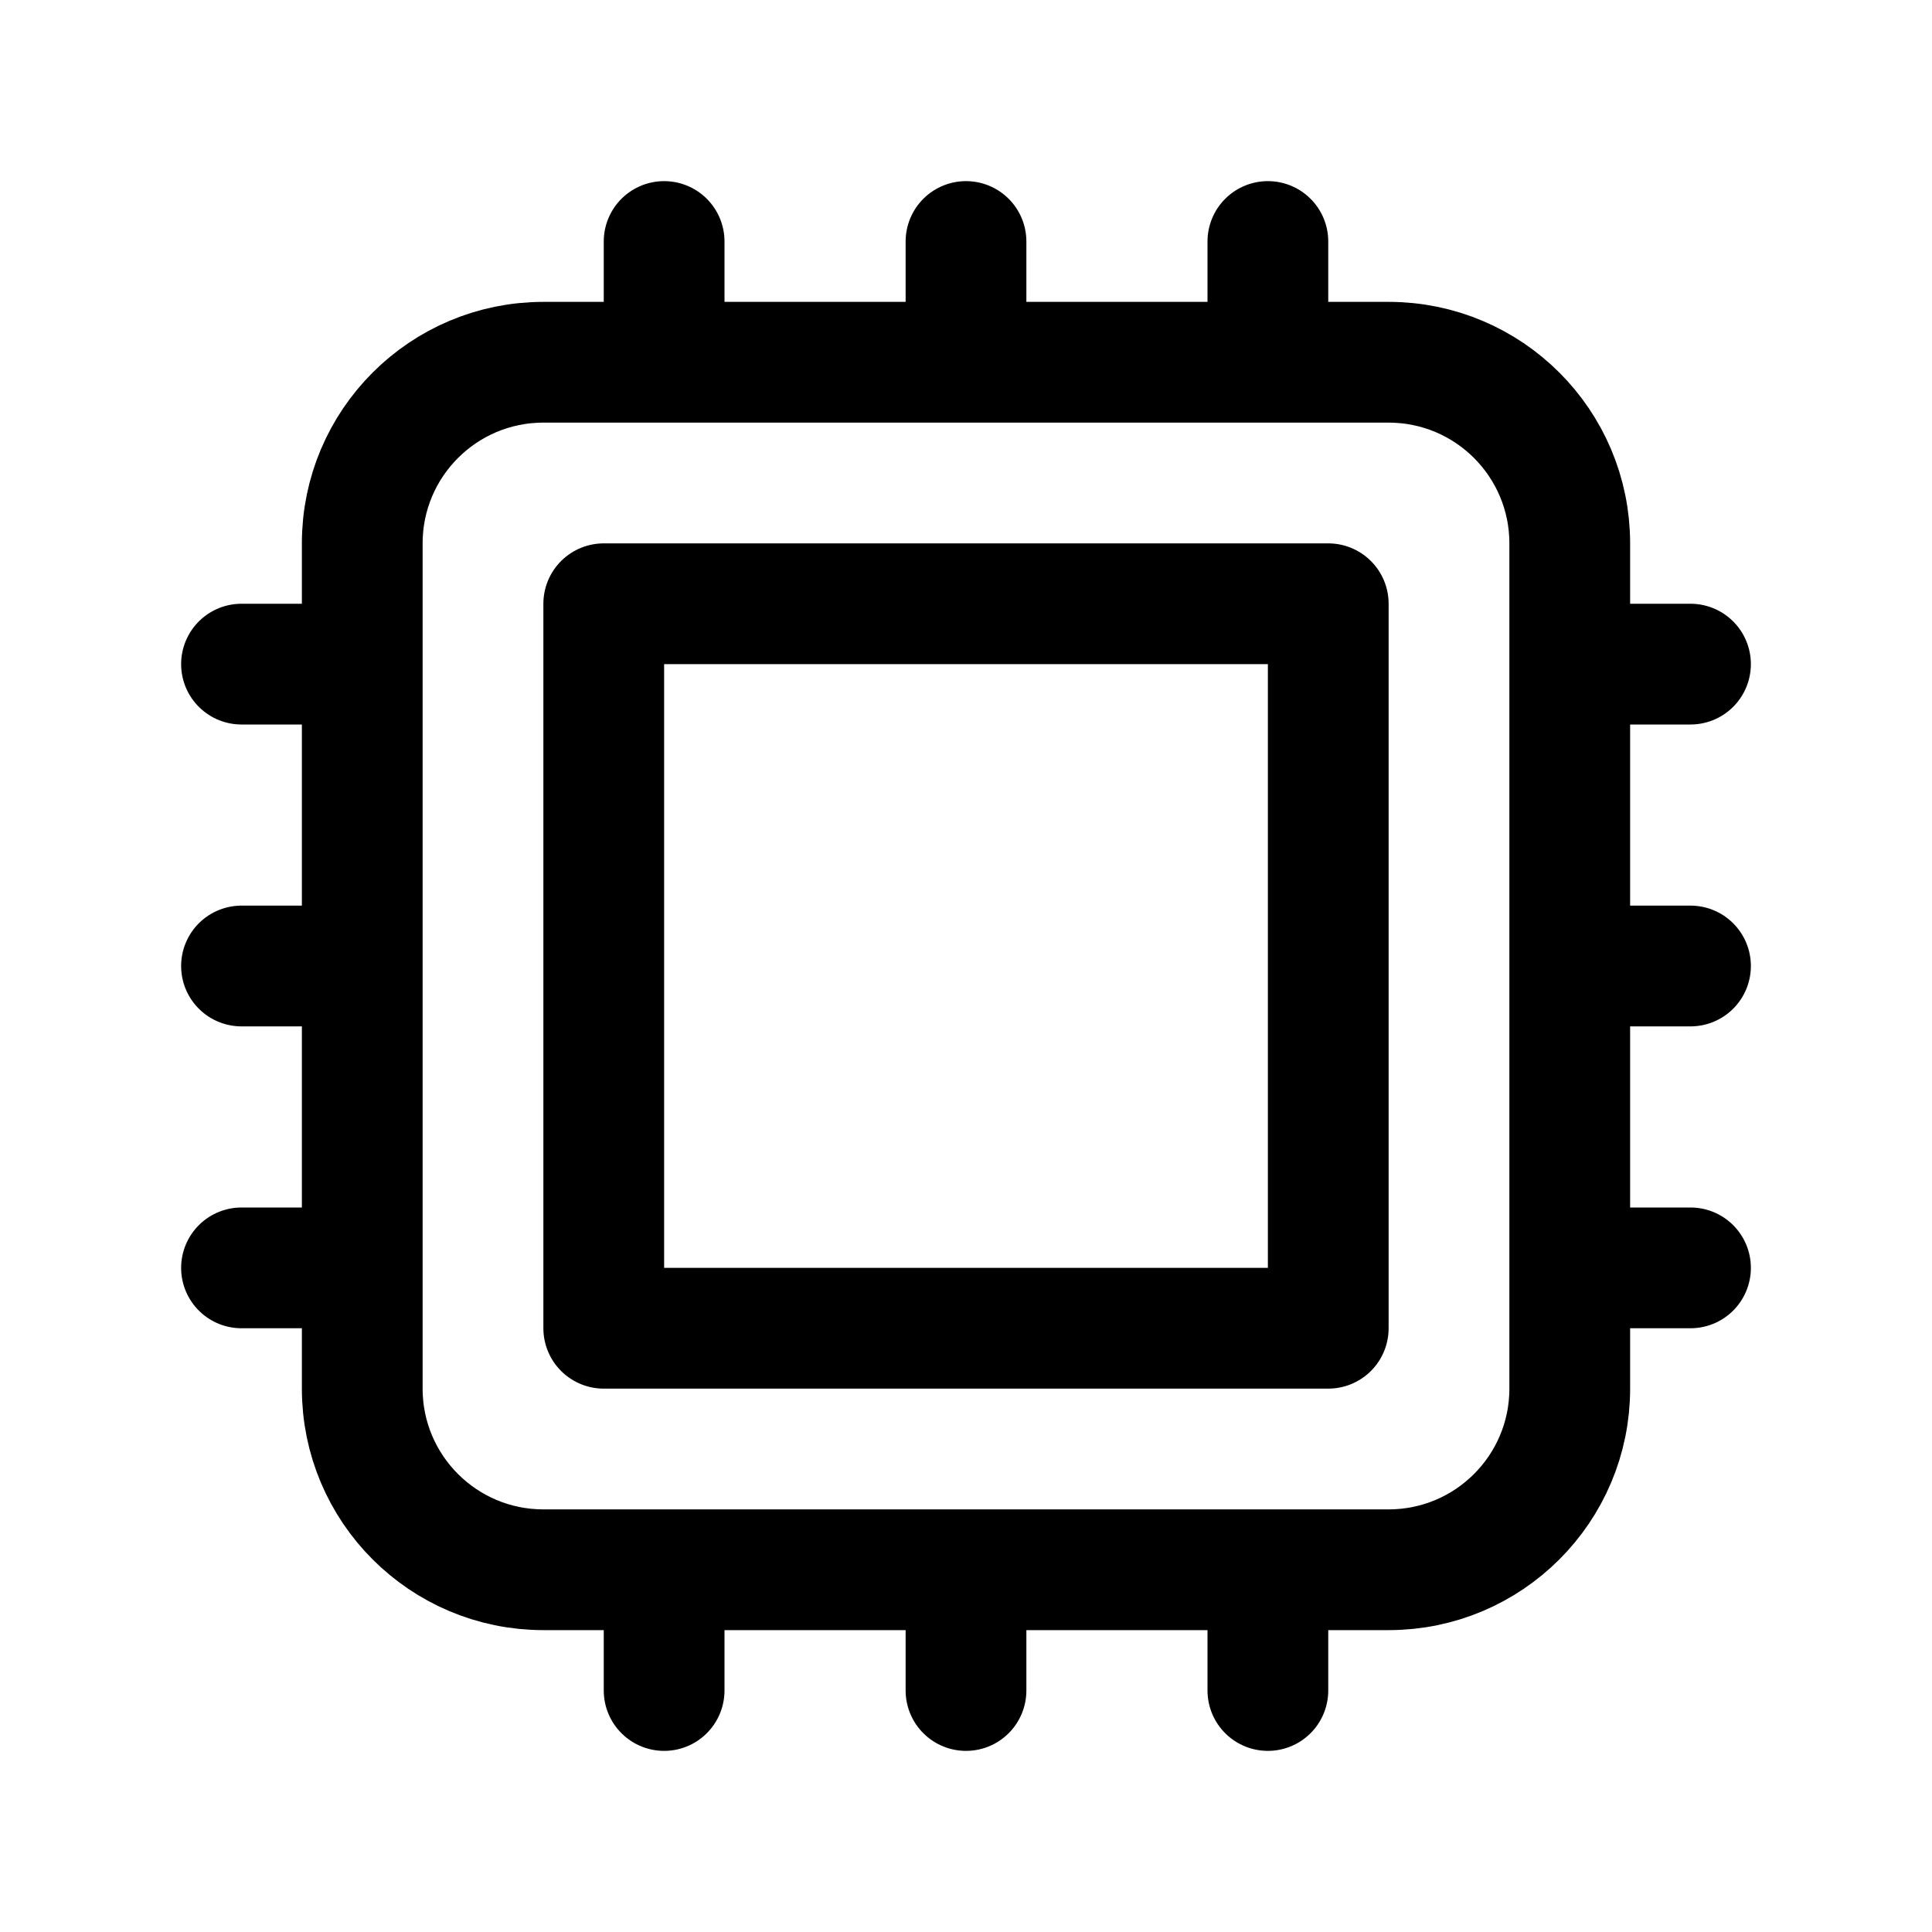
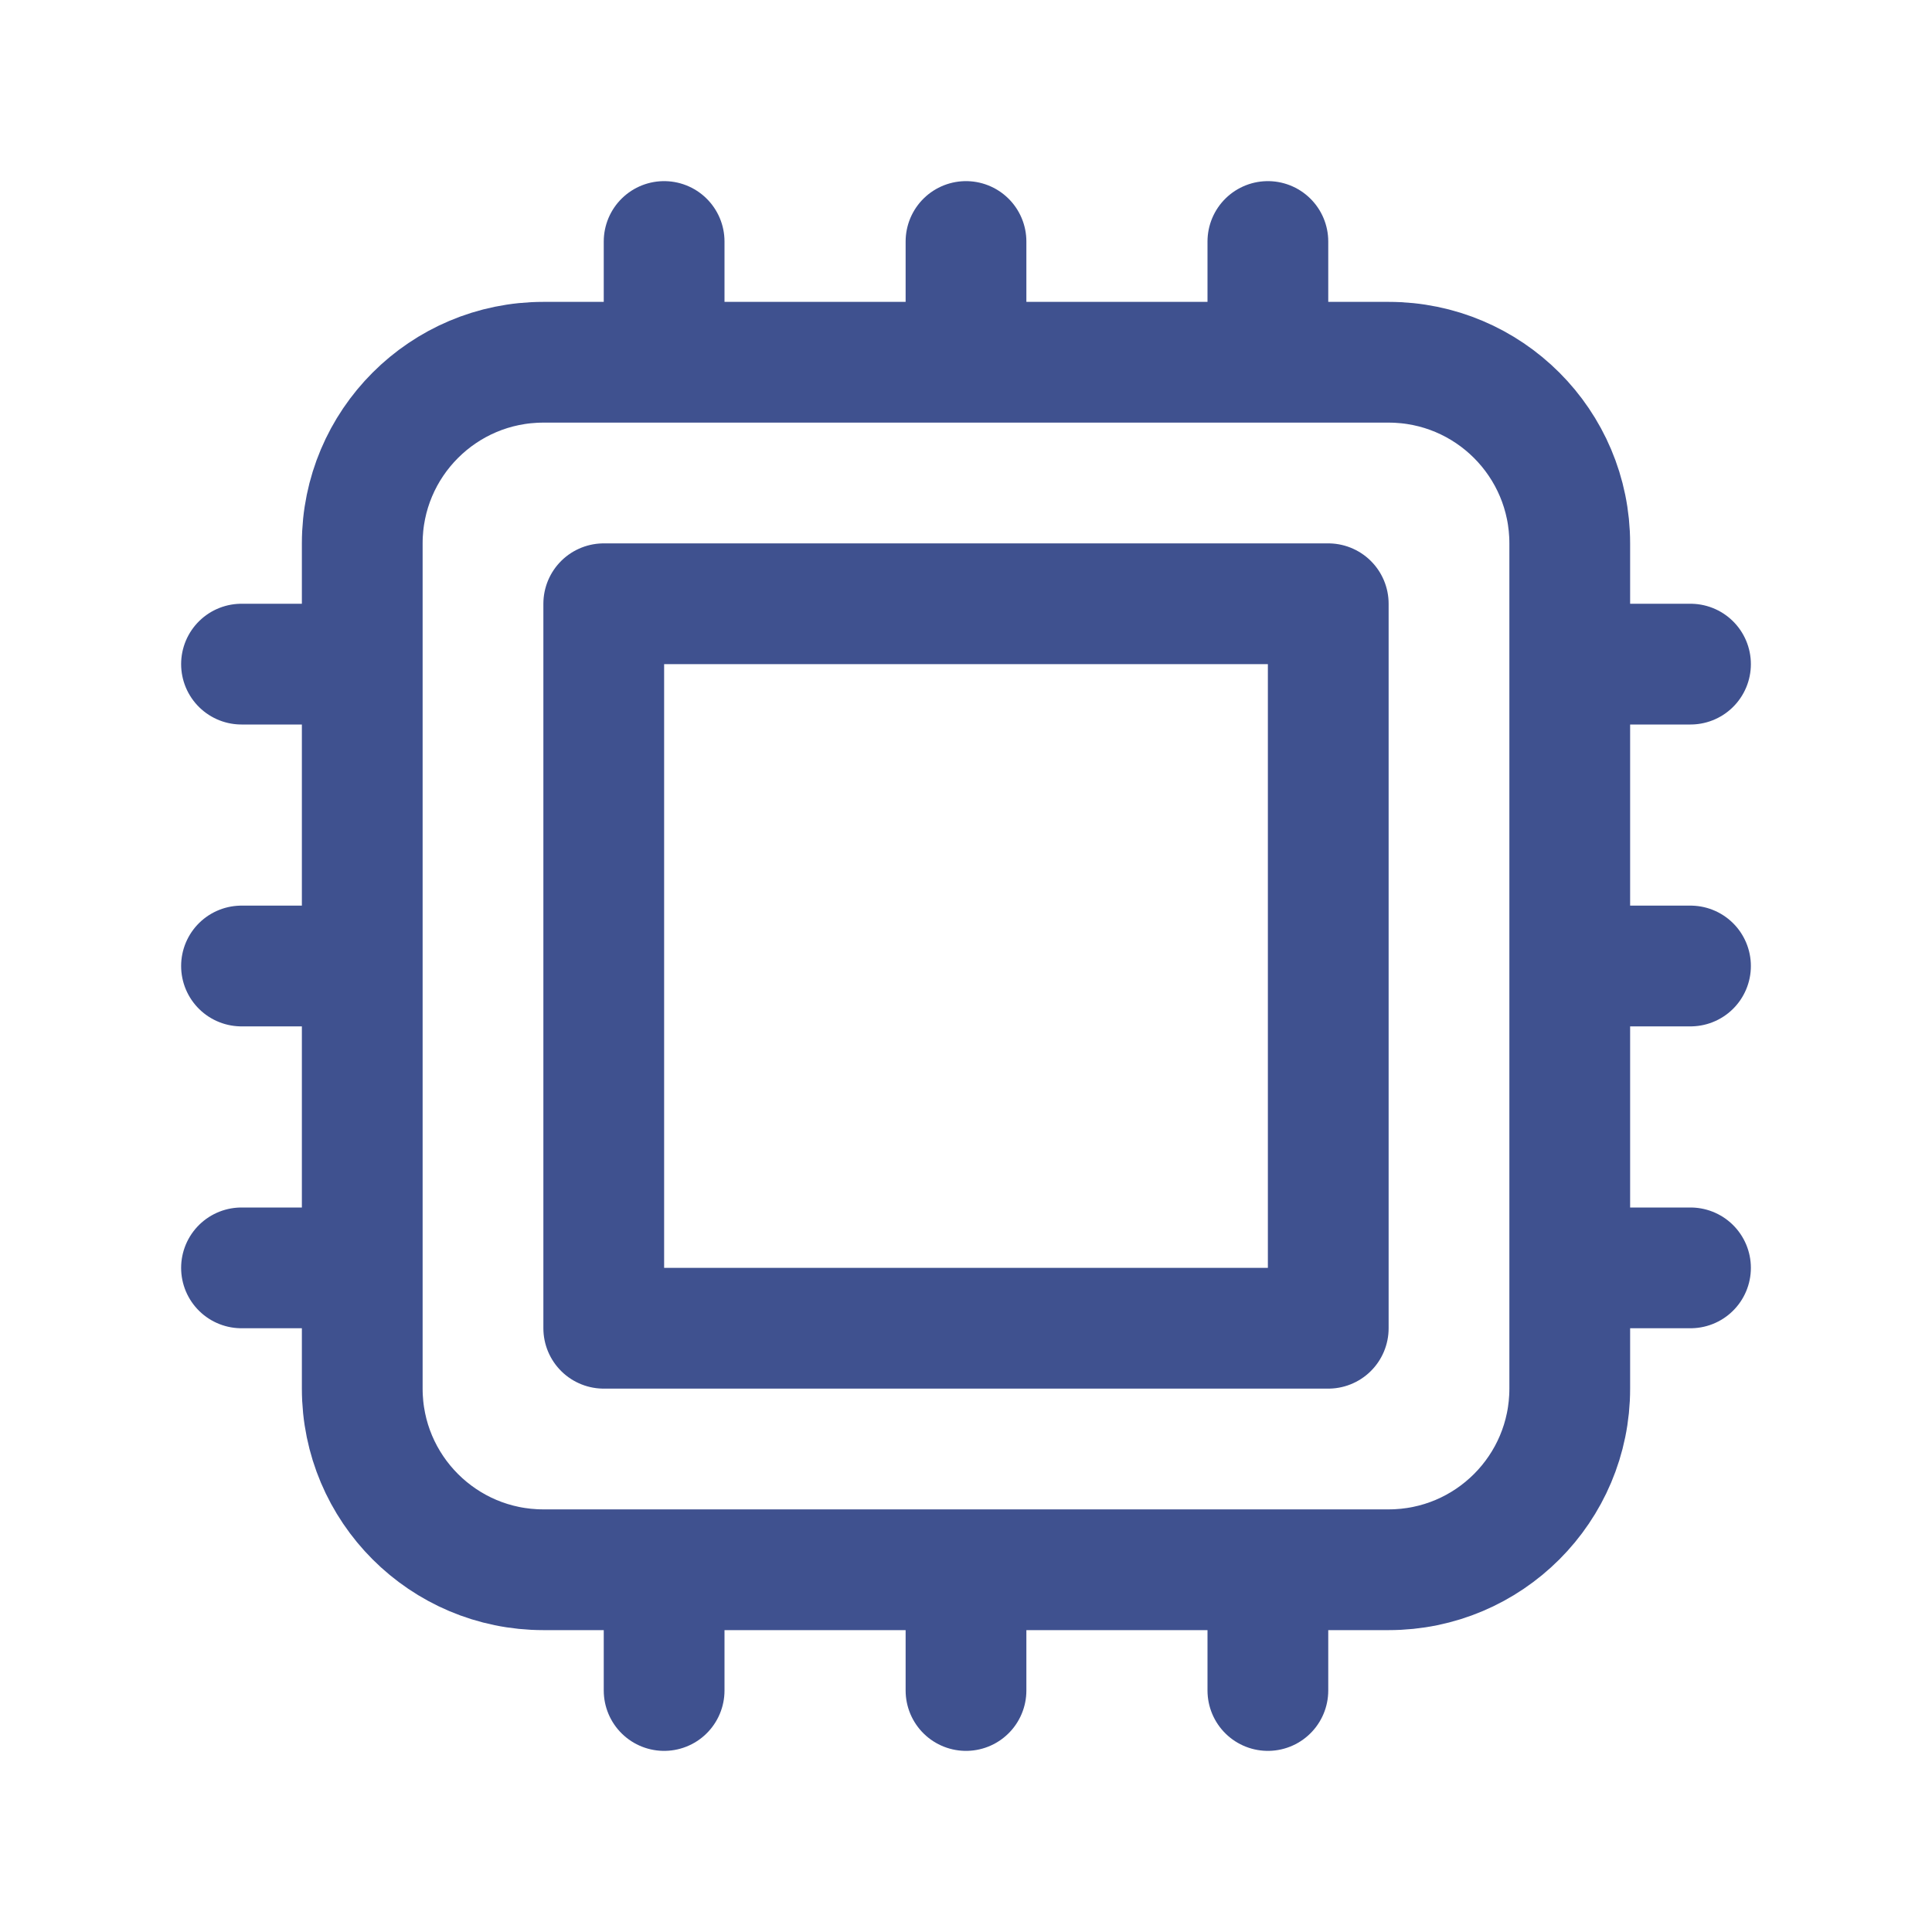
- <svg xmlns="http://www.w3.org/2000/svg" fill="none" viewBox="0 0 24 24" stroke-width="1.5" stroke="currentColor" aria-hidden="true">
+ <svg xmlns="http://www.w3.org/2000/svg" fill="none" viewBox="0 0 24 24" stroke-width="1.5" stroke="#3F518F" aria-hidden="true">
  <path stroke-linecap="round" stroke-linejoin="round" d="M8.25 3v1.5M4.5 8.25H3m18 0h-1.5M4.5 12H3m18 0h-1.5m-15 3.75H3m18 0h-1.5M8.25 19.5V21M12 3v1.5m0 15V21m3.75-18v1.5m0 15V21m-9-1.5h10.5a2.25 2.25 0 0 0 2.25-2.25V6.75a2.25 2.25 0 0 0-2.25-2.25H6.75A2.25 2.25 0 0 0 4.5 6.75v10.5a2.25 2.25 0 0 0 2.25 2.25Zm.75-12h9v9h-9v-9Z" />
</svg>
